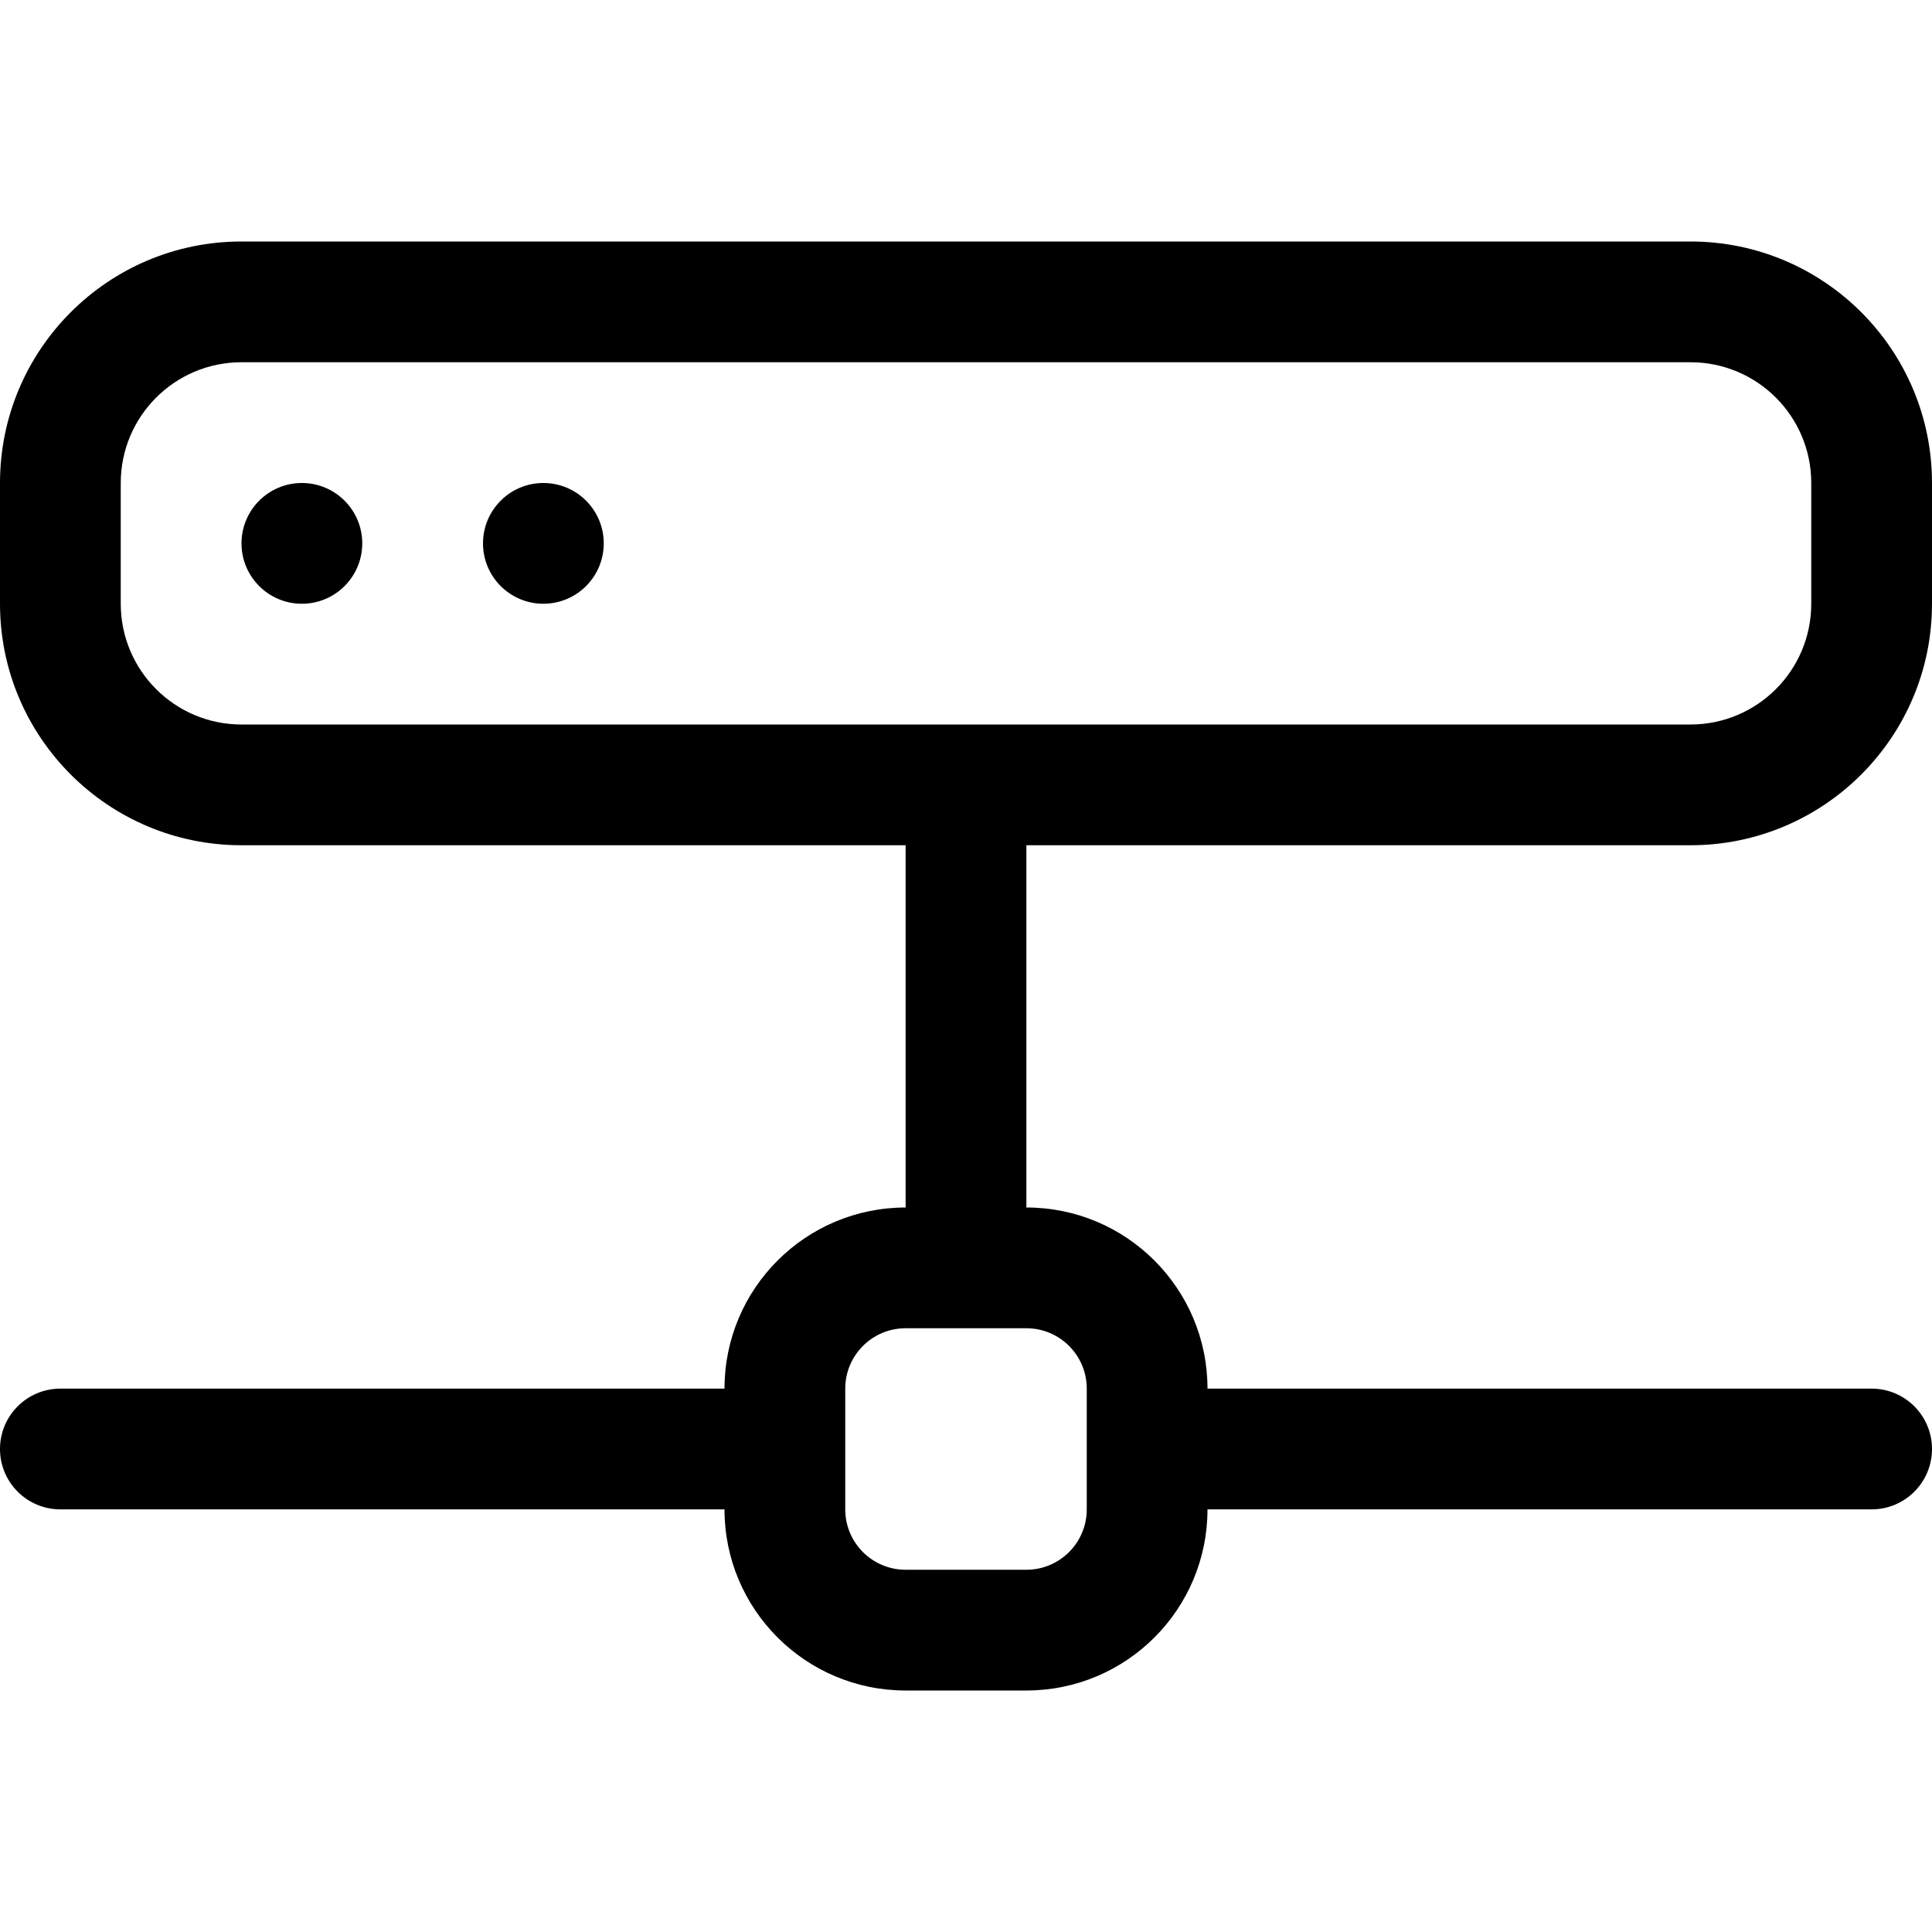
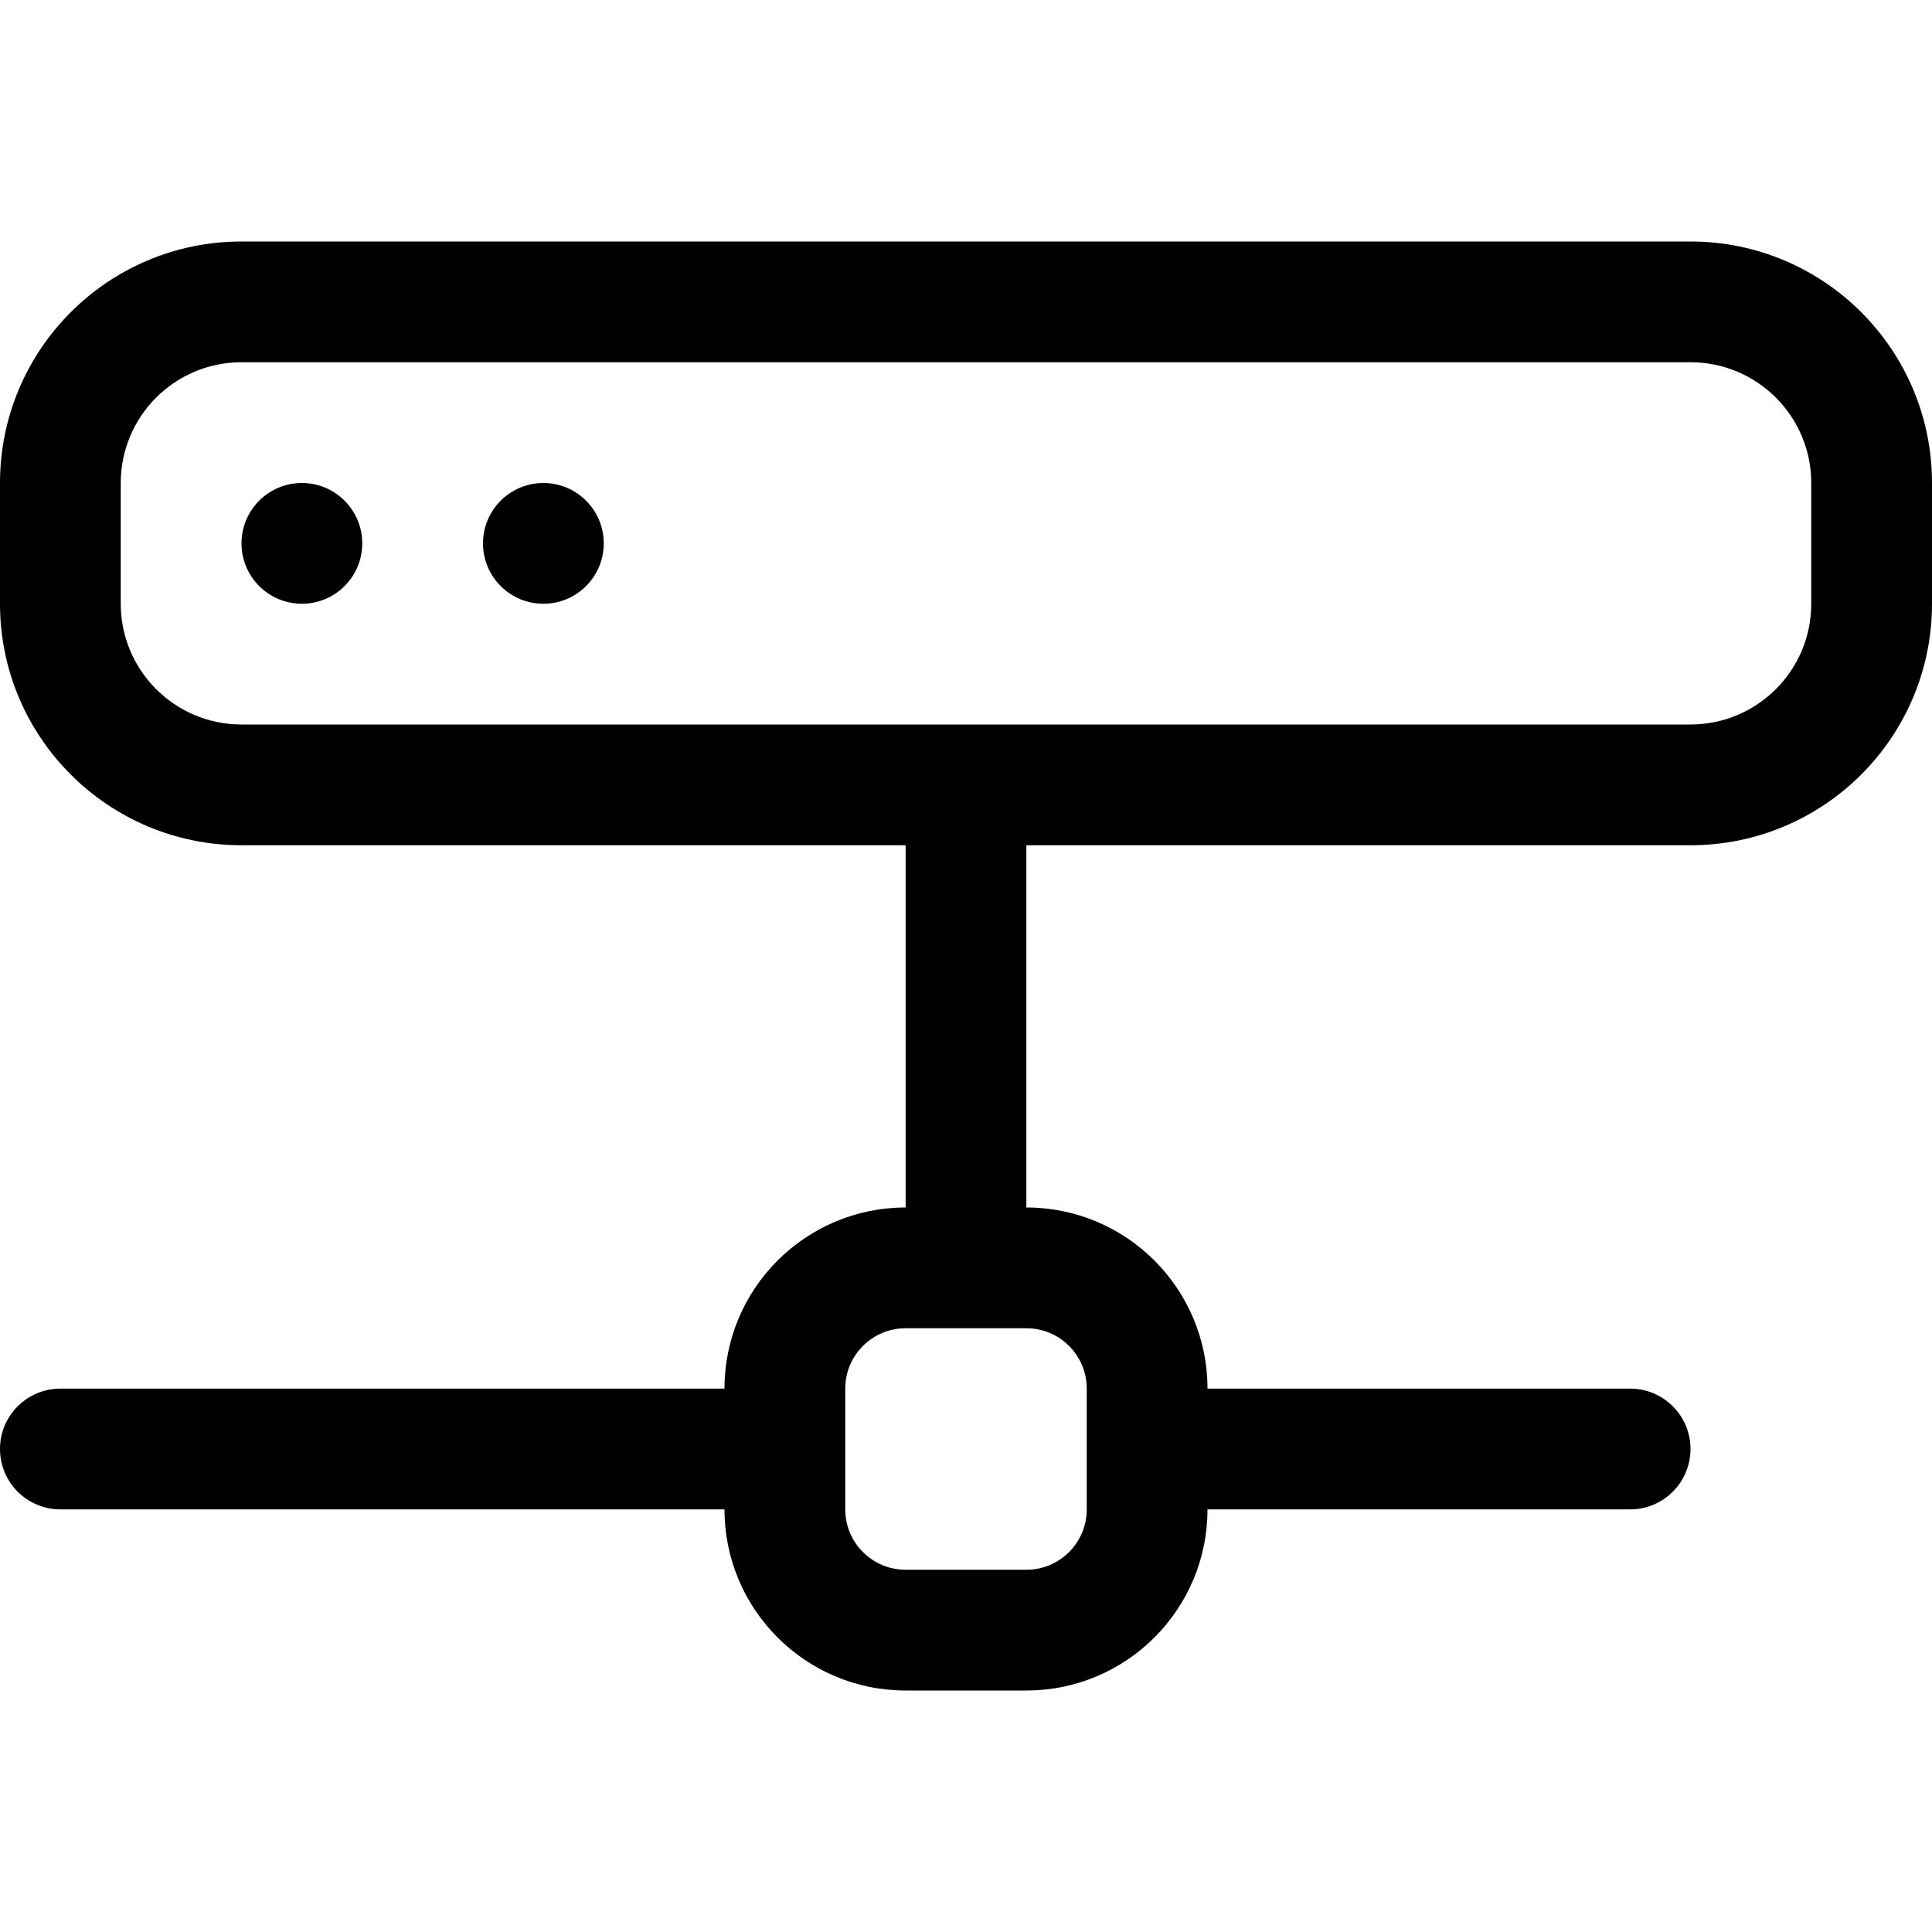
<svg xmlns="http://www.w3.org/2000/svg" width="16" height="16" fill="currentColor" class="bi bi-hdd-network" viewBox="0 0 16 16">
  <path d="M4.5 5a.5.5 0 1 0 0-1 .5.5 0 0 0 0 1zM3 4.5a.5.5 0 1 1-1 0 .5.5 0 0 1 1 0z" />
-   <path d="M0 4a2 2 0 0 1 2-2h12a2 2 0 0 1 2 2v1a2 2 0 0 1-2 2H8.5v3a1.5 1.5 0 0 1 1.5 1.5h5.5a.5.5 0 0 1 0 1H10A1.5 1.5 0 0 1 8.5 14h-1A1.5 1.5 0 0 1 6 12.5H.5a.5.5 0 0 1 0-1H6A1.5 1.5 0 0 1 7.5 10V7H2a2 2 0 0 1-2-2V4zm1 0v1a1 1 0 0 0 1 1h12a1 1 0 0 0 1-1V4a1 1 0 0 0-1-1H2a1 1 0 0 0-1 1zm6 7.5v1a.5.5 0 0 0 .5.5h1a.5.5 0 0 0 .5-.5v-1a.5.5 0 0 0-.5-.5h-1a.5.5 0 0 0-.5.5z" />
+   <path d="M0 4a2 2 0 0 1 2-2h12a2 2 0 0 1 2 2v1a2 2 0 0 1-2 2H8.5v3a1.5 1.5 0 0 1 1.5 1.5h3.5a.5.5 0 0 1 0 1H10A1.5 1.5 0 0 1 8.5 14h-1A1.5 1.5 0 0 1 6 12.5H.5a.5.5 0 0 1 0-1H6A1.5 1.5 0 0 1 7.5 10V7H2a2 2 0 0 1-2-2V4zm1 0v1a1 1 0 0 0 1 1h12a1 1 0 0 0 1-1V4a1 1 0 0 0-1-1H2a1 1 0 0 0-1 1zm6 7.5v1a.5.5 0 0 0 .5.5h1a.5.5 0 0 0 .5-.5v-1a.5.5 0 0 0-.5-.5h-1a.5.5 0 0 0-.5.5z" />
</svg>
